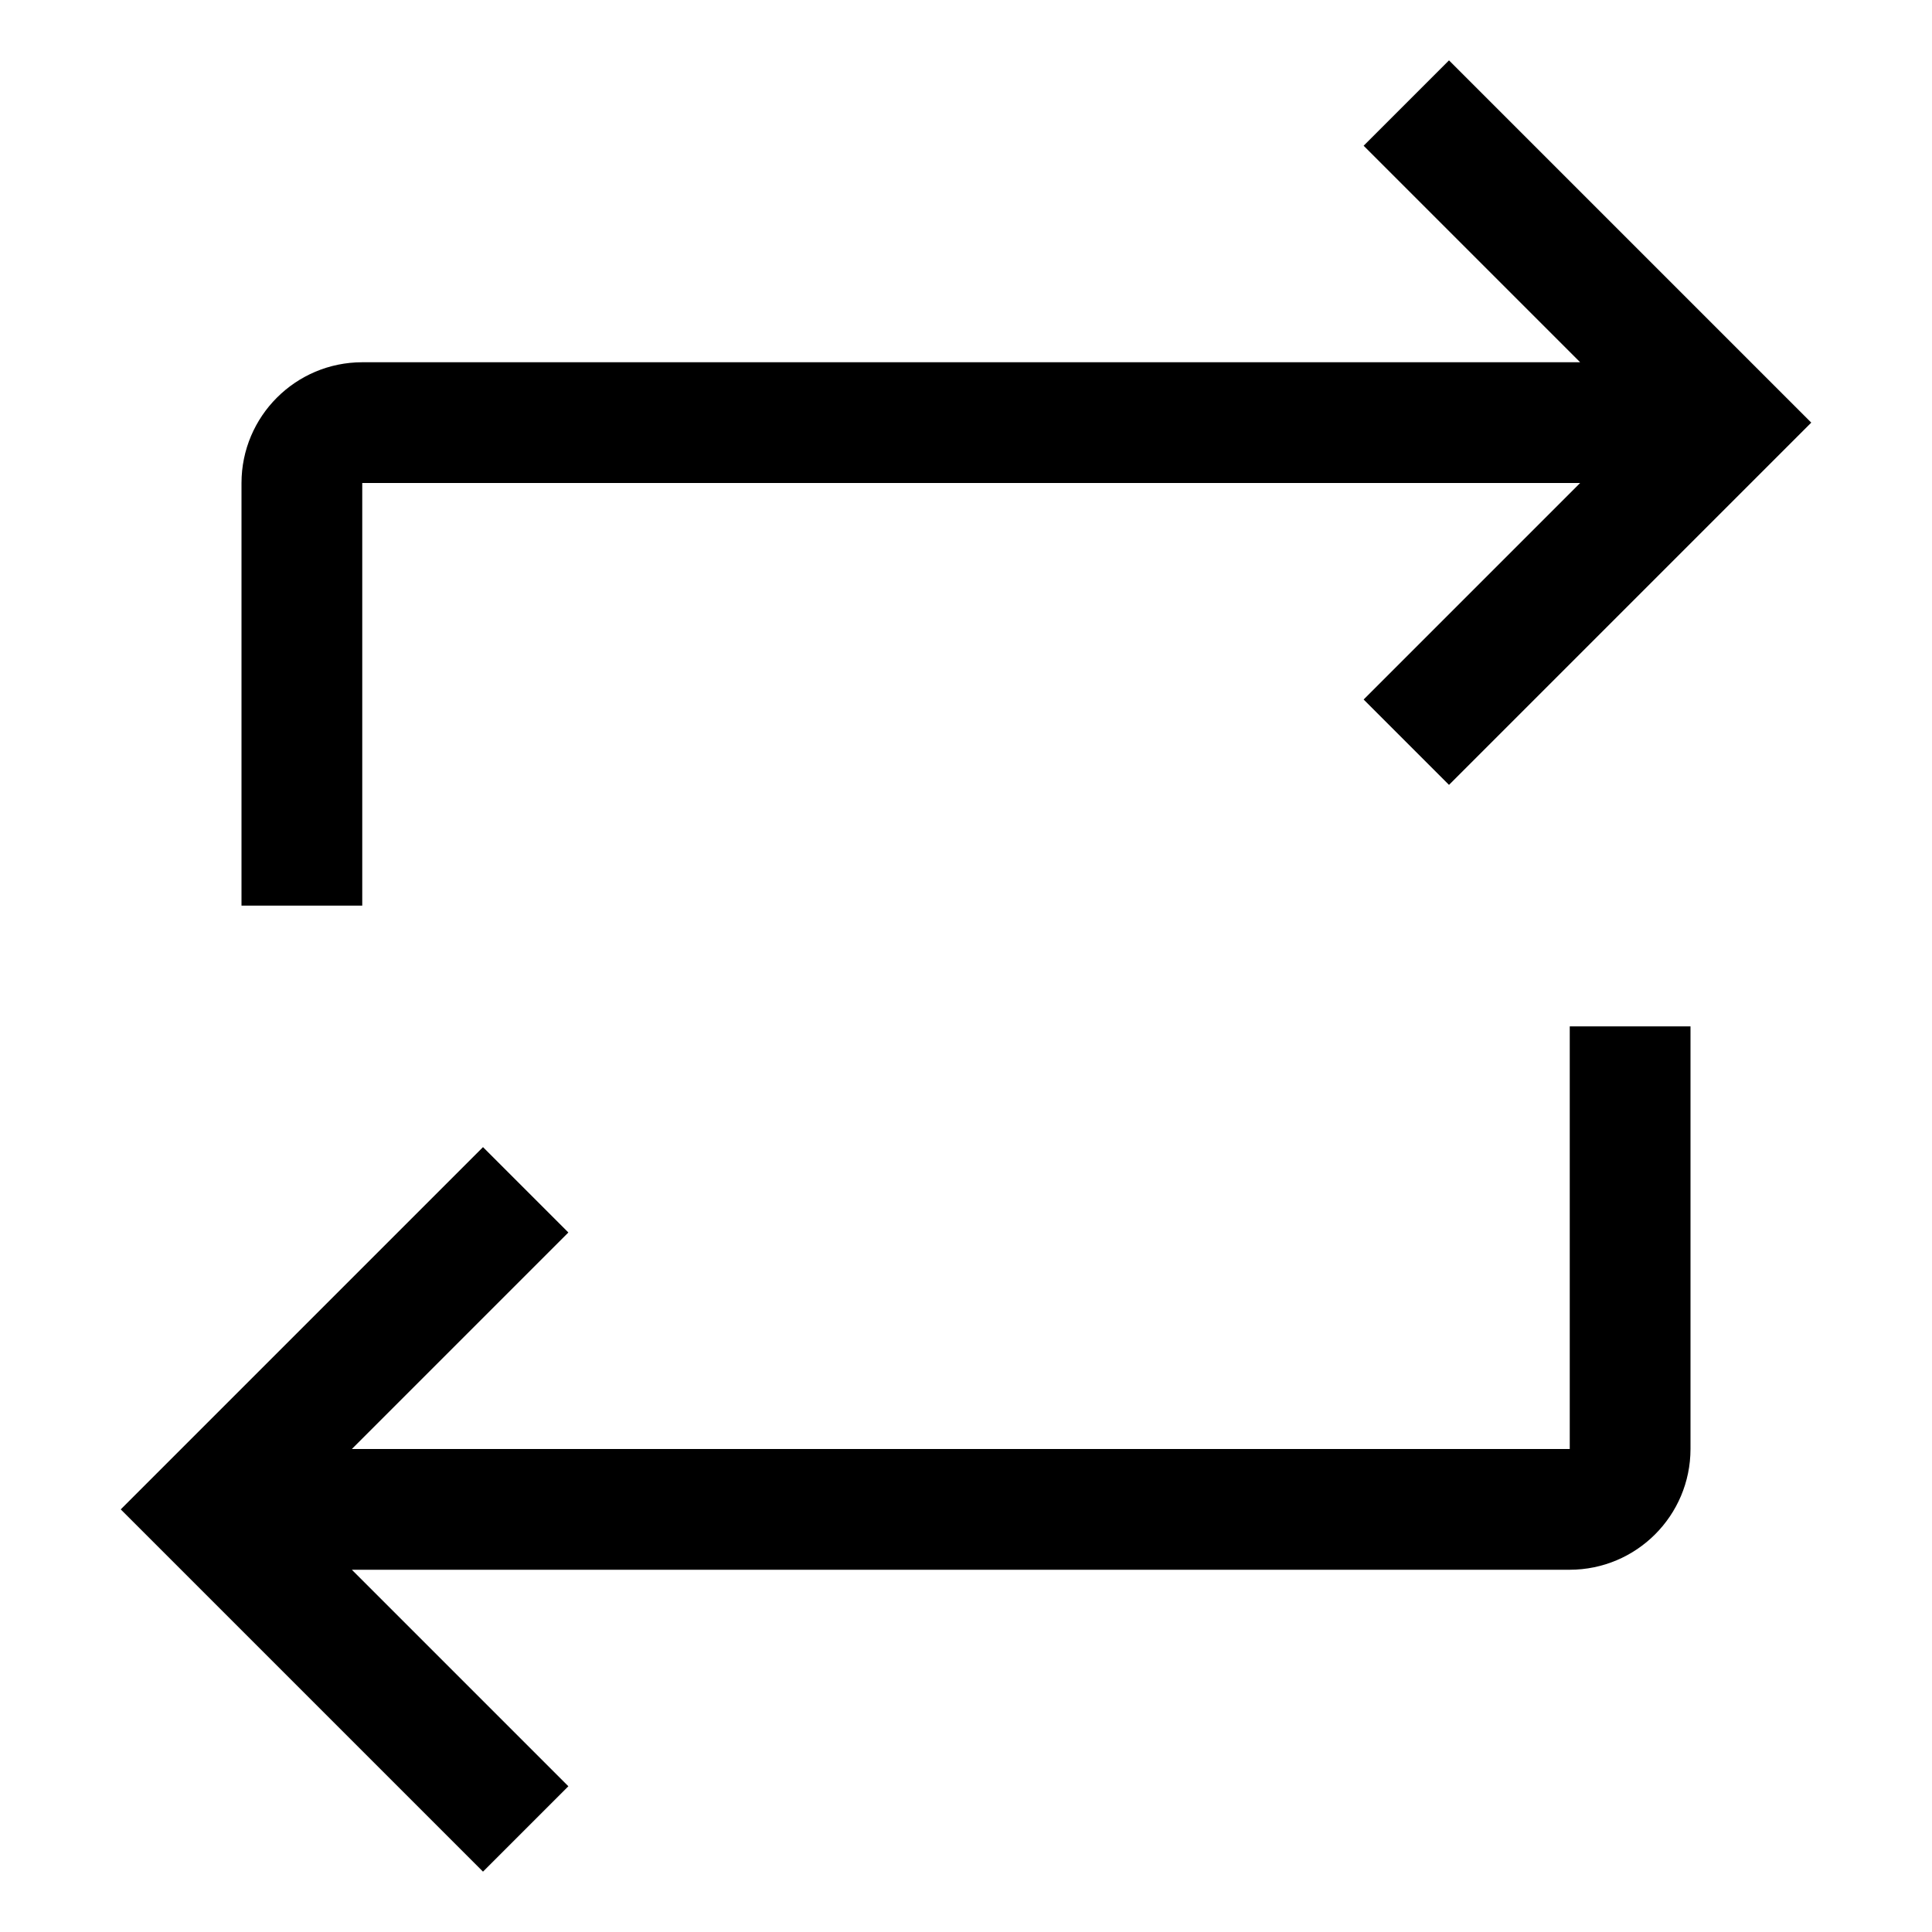
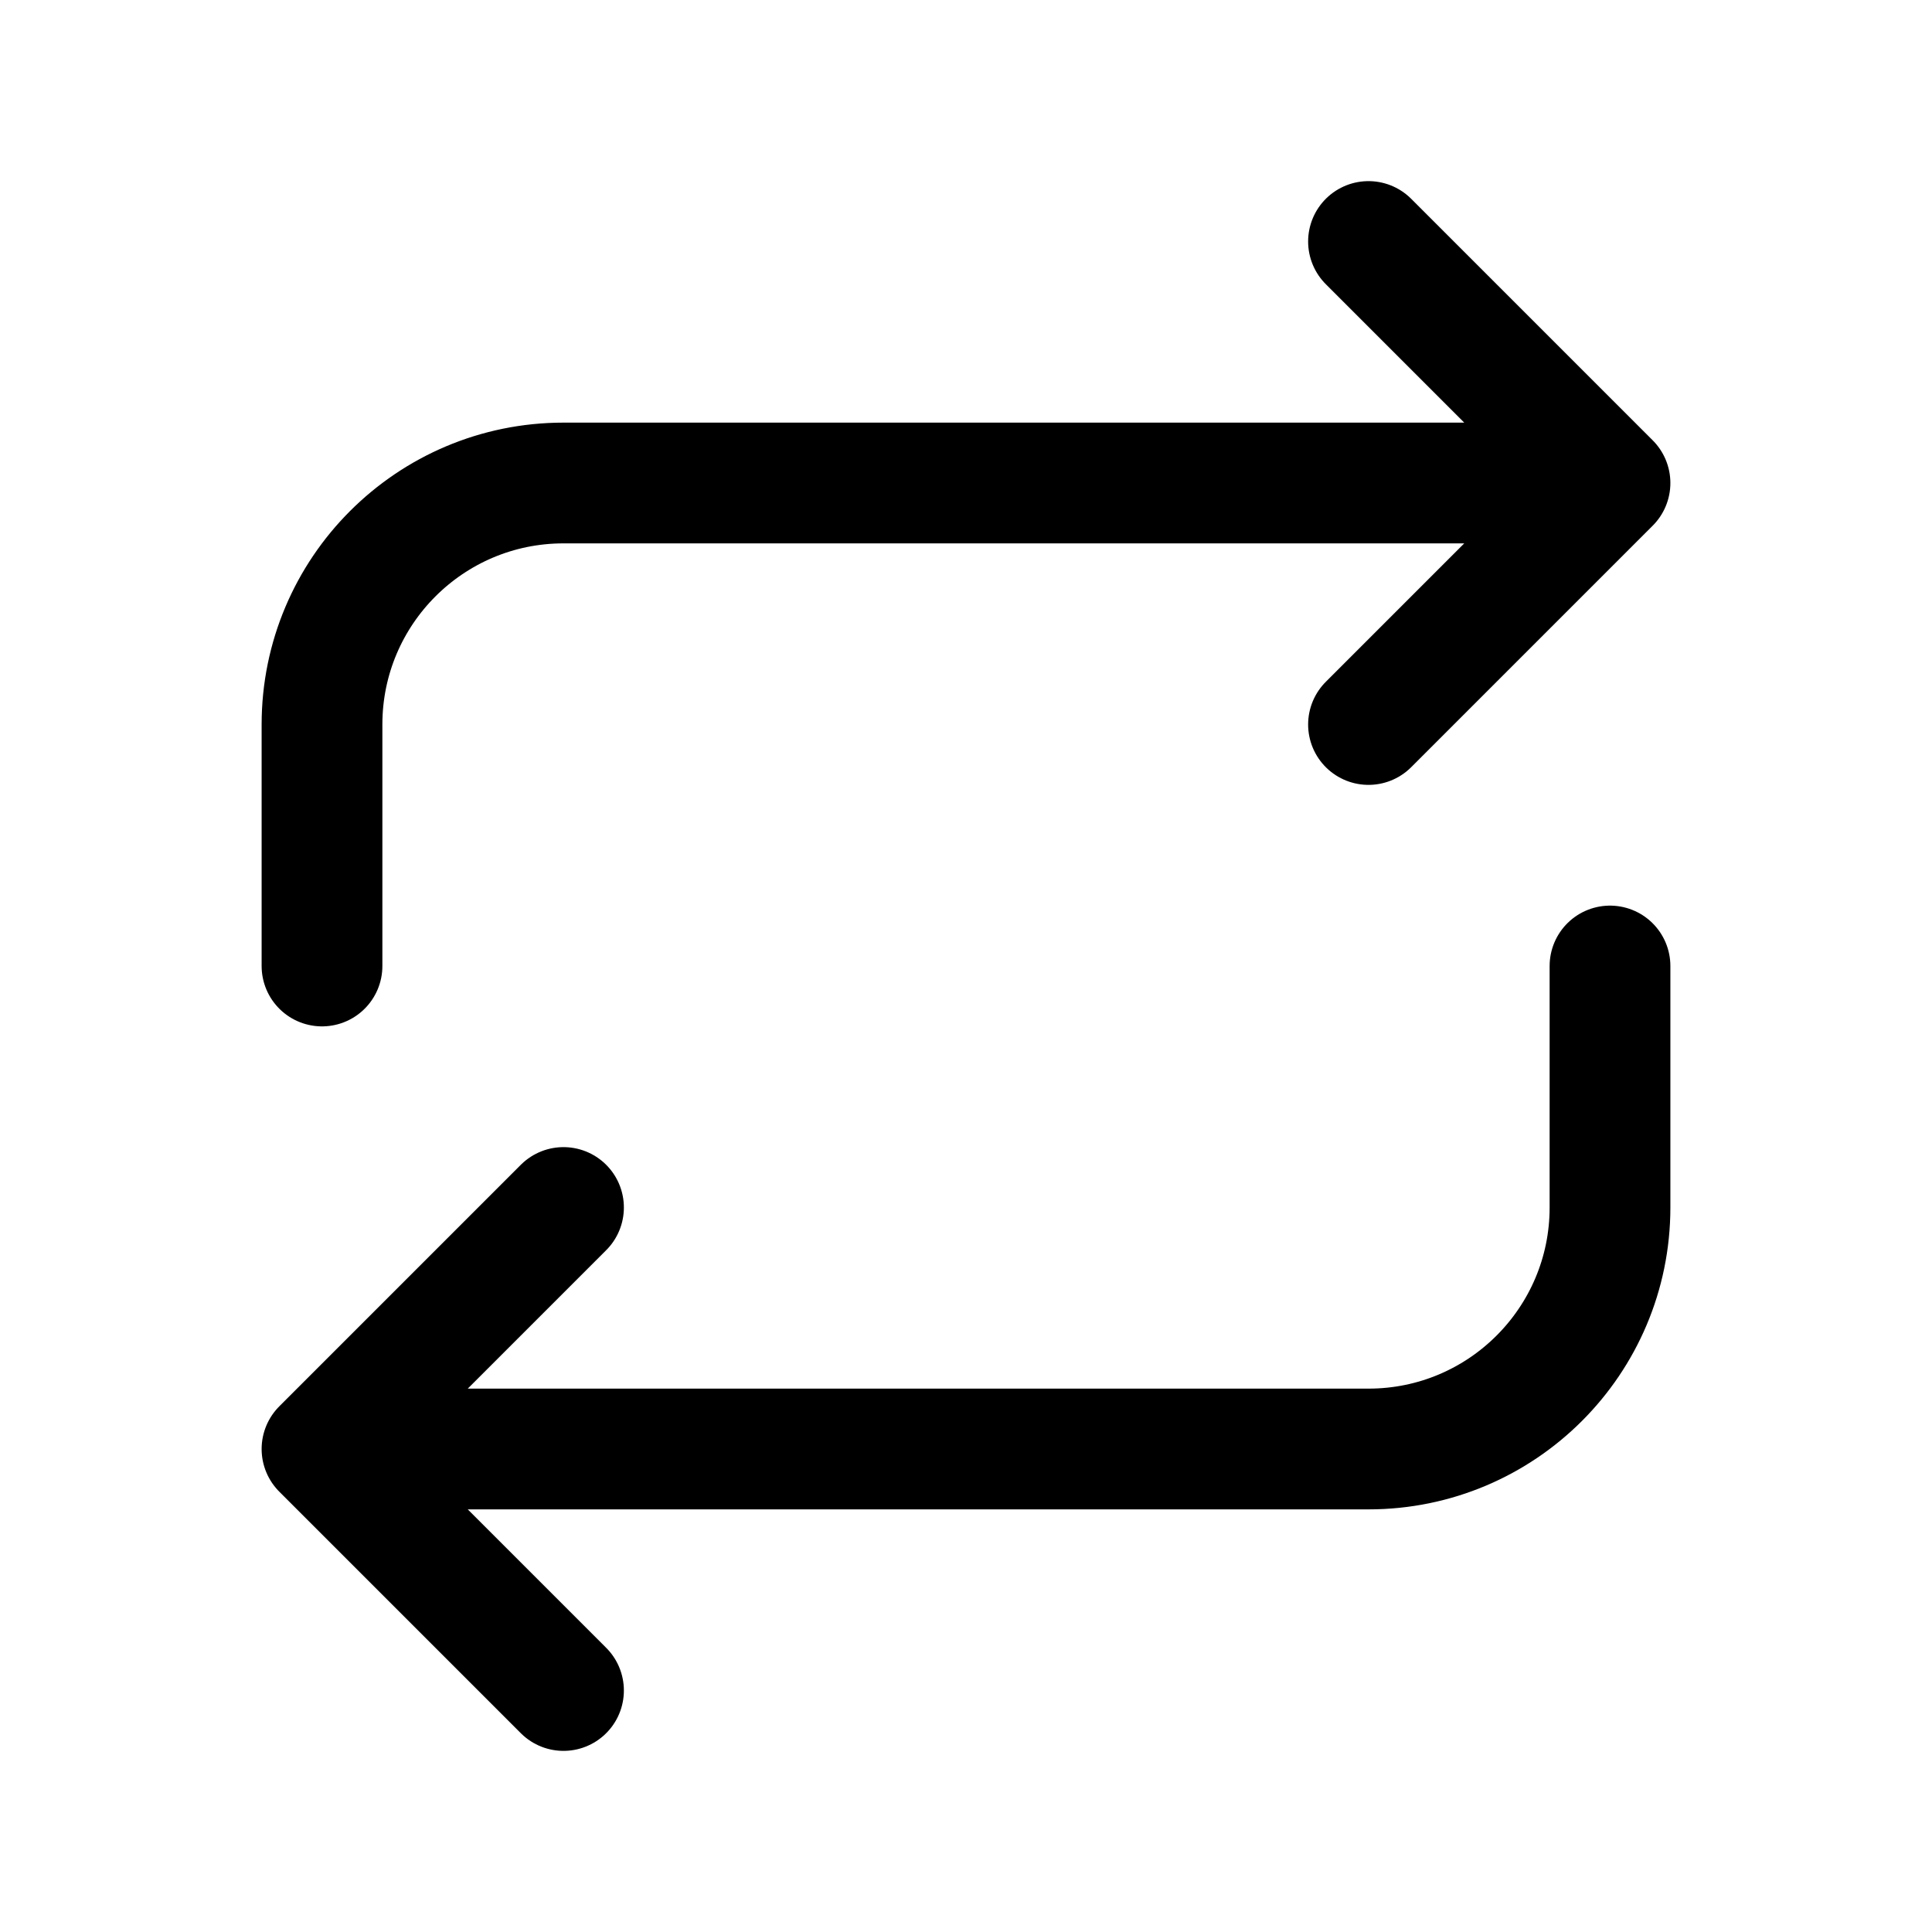
- <svg xmlns="http://www.w3.org/2000/svg" id="icon" width="32" height="32" viewBox="0 0 32 32">
-   <defs>
-     <style>
-       .cls-1 {
-         fill: none;
-       }
-     </style>
-   </defs>
-   <path d="M6,6H26.172l-3.586-3.586L24,1l6,6-6,6-1.414-1.414L26.172,8H6v7H4V8A2.002,2.002,0,0,1,6,6Z" />
-   <path d="M9.414,20.414,5.828,24H26V17h2v7a2.002,2.002,0,0,1-2,2H5.828L9.414,29.586,8,31,2,25l6-6Z" />
-   <rect id="_Transparent_Rectangle_" data-name="&lt;Transparent Rectangle&gt;" class="cls-1" width="32" height="32" />
+ <svg xmlns="http://www.w3.org/2000/svg" class="icon icon-tabler icon-tabler-repeat" width="64" height="64" viewBox="0 0 24 24" stroke-width="1.5" stroke="#000000" fill="none" stroke-linecap="round" stroke-linejoin="round">
+   <path stroke="none" d="M0 0h24v24H0z" fill="none" />
+   <path d="M4 12v-3a3 3 0 0 1 3 -3h13m-3 -3l3 3l-3 3" />
+   <path d="M20 12v3a3 3 0 0 1 -3 3h-13m3 3l-3 -3l3 -3" />
</svg>
